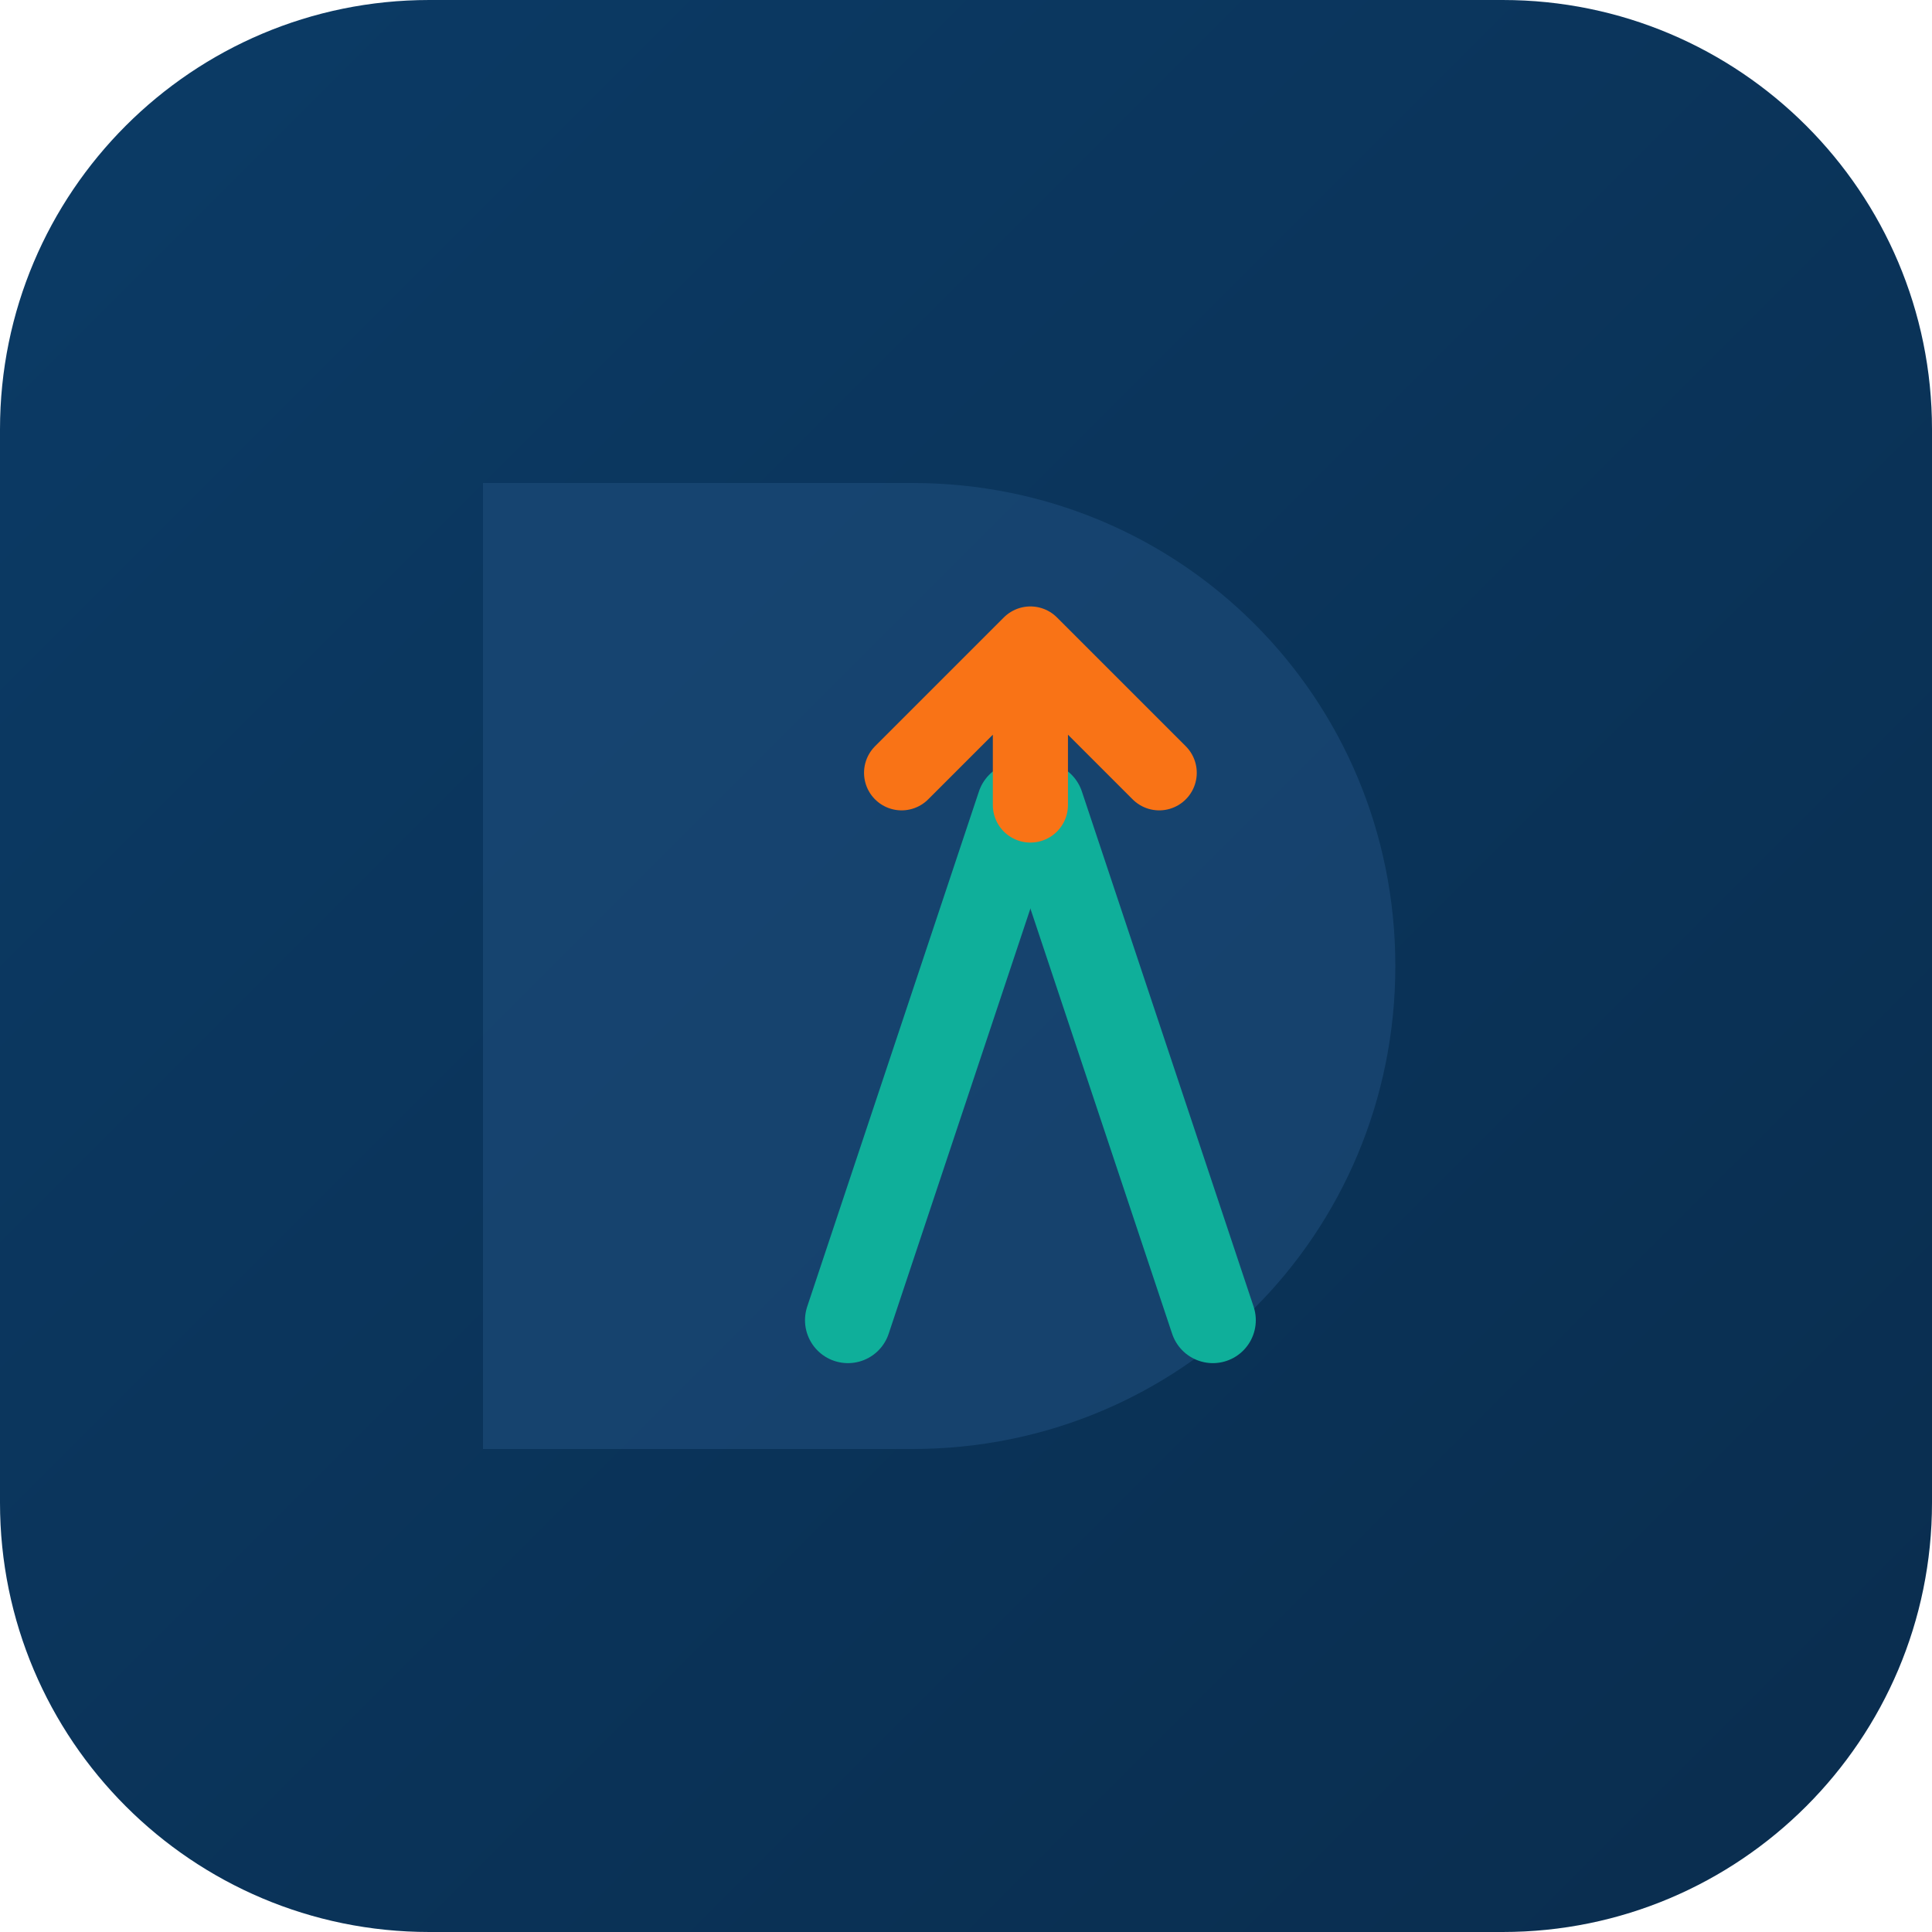
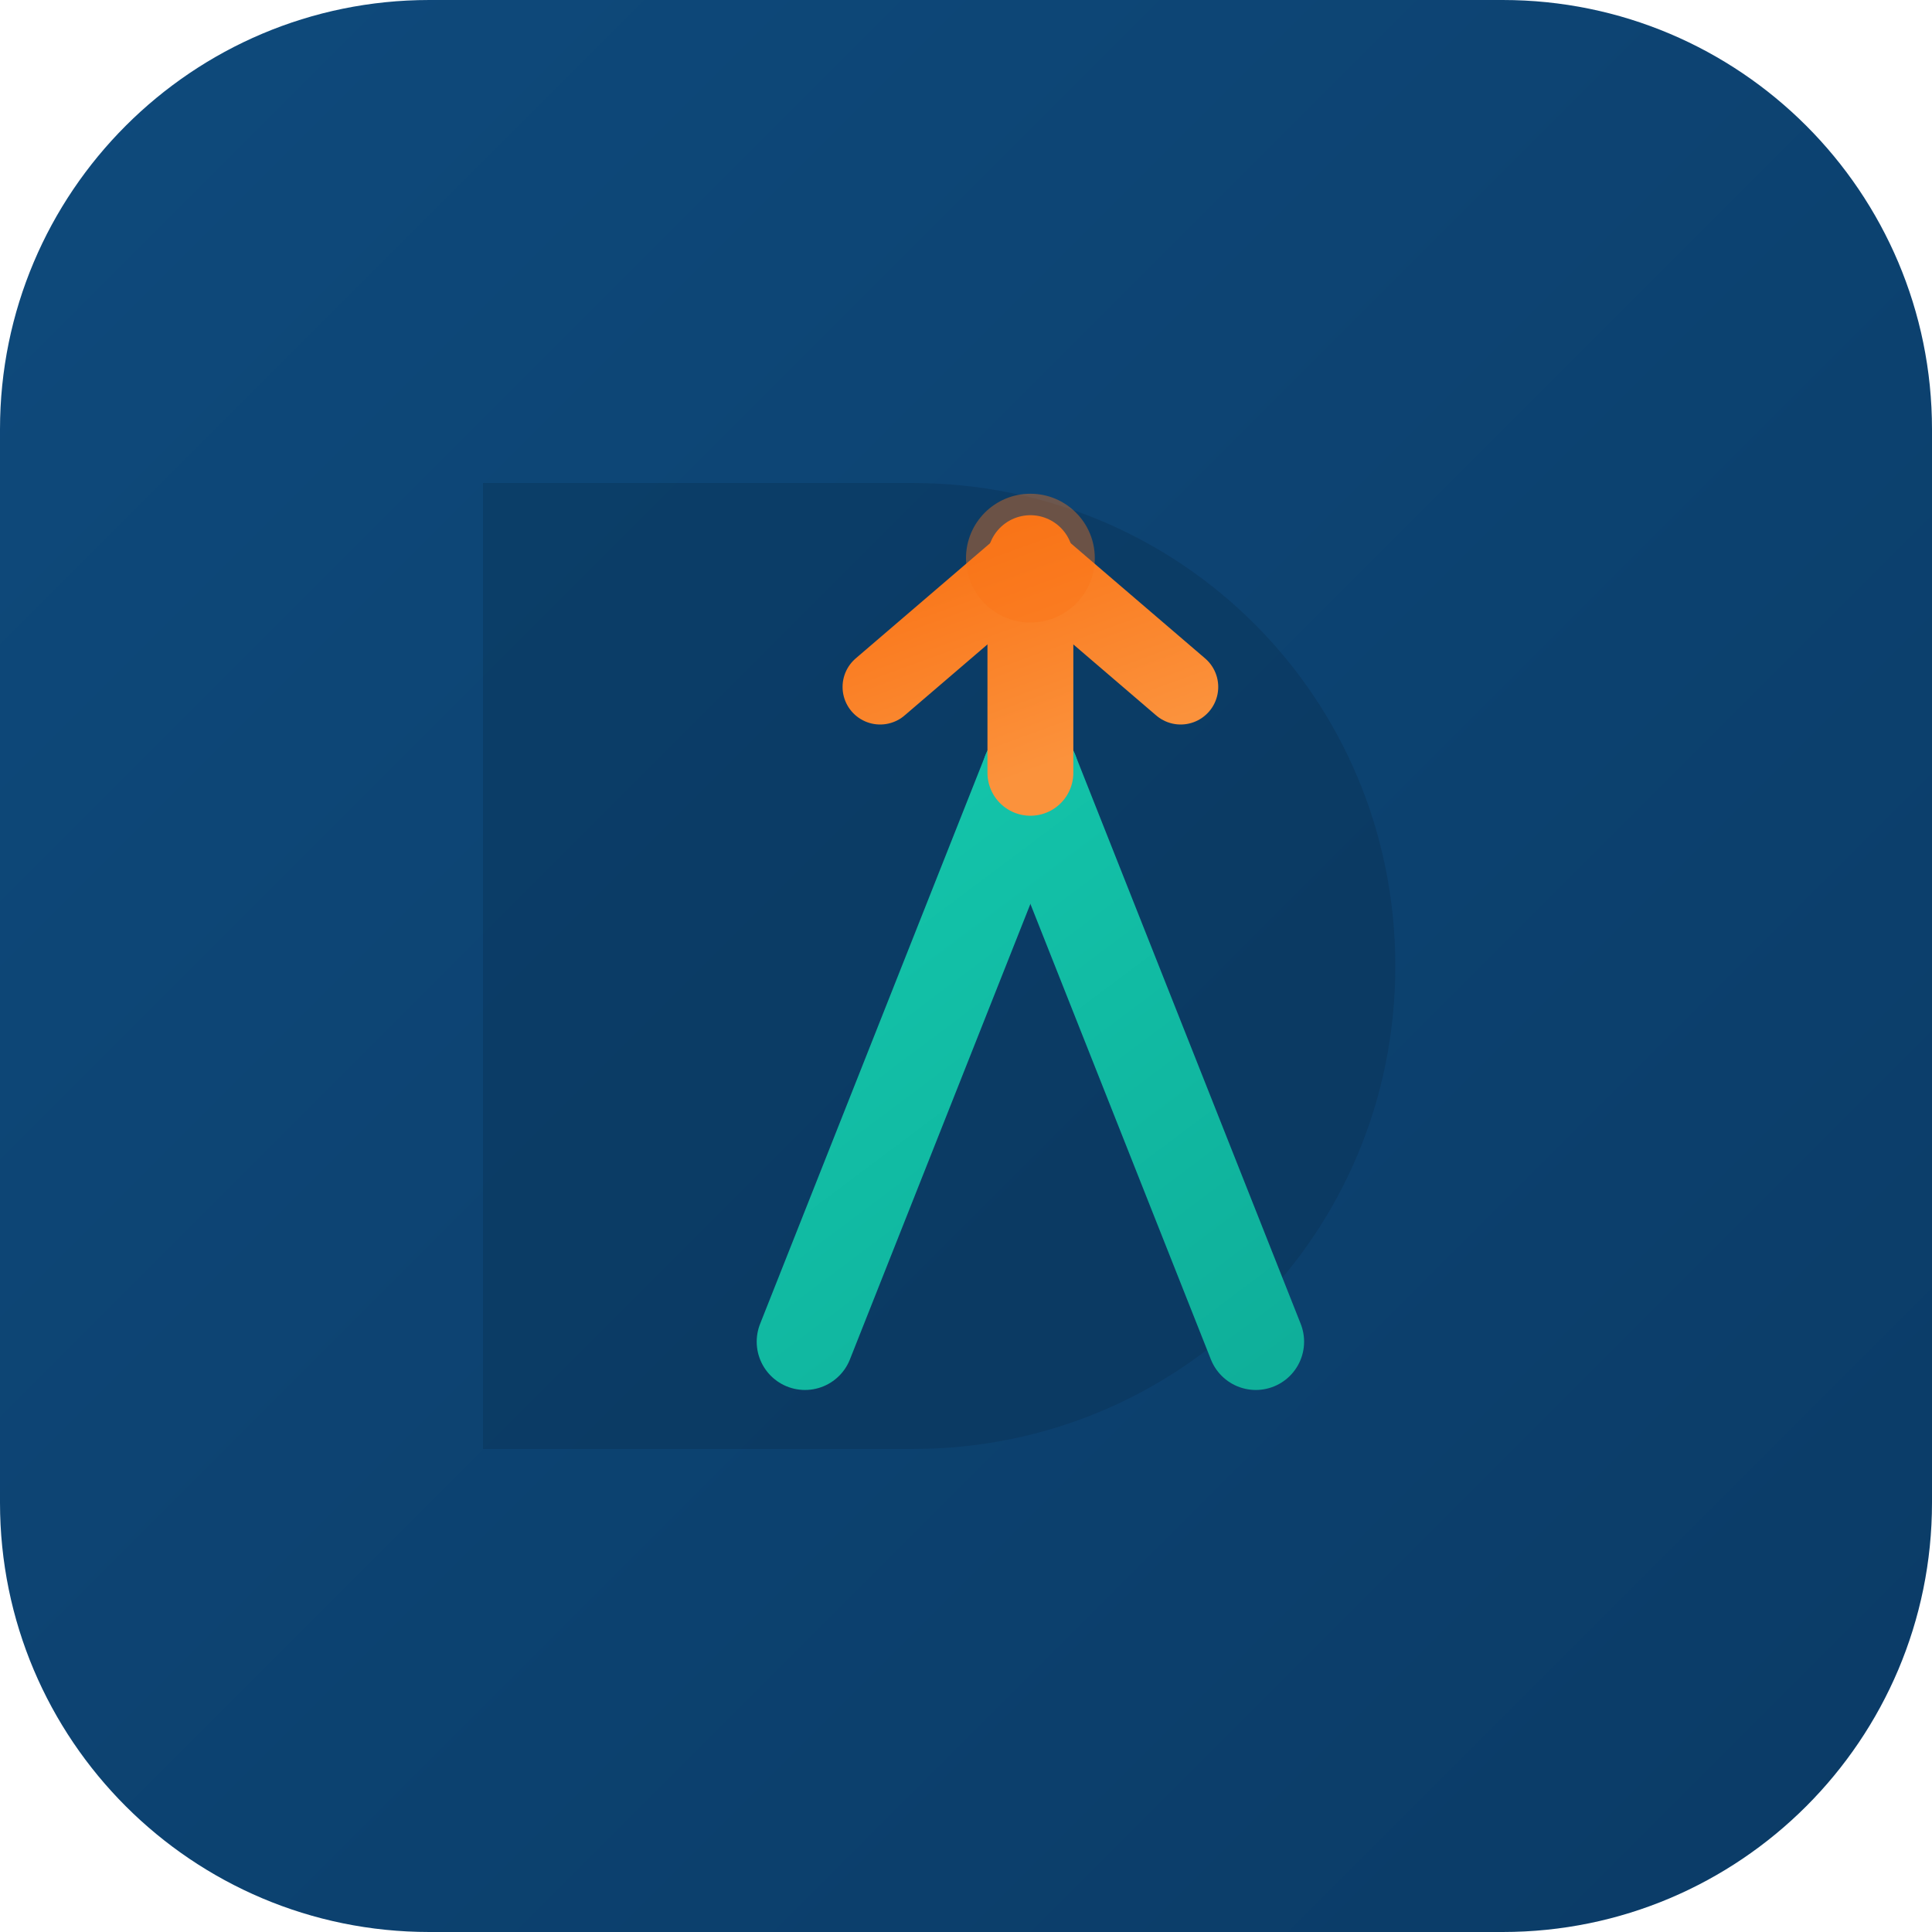
<svg xmlns="http://www.w3.org/2000/svg" viewBox="0 0 180 180" fill="none">
  <defs>
-     <linearGradient id="bgGrad" x1="0" y1="0" x2="180" y2="180" gradientUnits="userSpaceOnUse">
-       <stop offset="0%" stop-color="#0B3B66" />
-       <stop offset="100%" stop-color="#0A2D4E" />
+     <linearGradient id="bgG" x1="0" y1="0" x2="180" y2="180" gradientUnits="userSpaceOnUse">
+       <stop offset="0%" stop-color="#0E4A7C" />
+       <stop offset="100%" stop-color="#0B3B66" />
+     </linearGradient>
+     <linearGradient id="xG" x1="70" y1="70" x2="115" y2="130" gradientUnits="userSpaceOnUse">
+       <stop offset="0%" stop-color="#14C8AD" />
+       <stop offset="100%" stop-color="#0FAF9A" />
+     </linearGradient>
+     <linearGradient id="aG" x1="88" y1="50" x2="96" y2="72" gradientUnits="userSpaceOnUse">
+       <stop offset="0%" stop-color="#F97316" />
+       <stop offset="100%" stop-color="#FB923C" />
    </linearGradient>
  </defs>
-   <rect width="180" height="180" rx="40" fill="url(#bgGrad)" />
-   <path d="M45 45h40c25 0 45 20 45 45s-20 45-45 45H45V45z" fill="#1E4D7B" opacity="0.6" />
-   <path d="M79 123L95 75" stroke="#0FAF9A" stroke-width="8" stroke-linecap="round" />
-   <path d="M113 123L97 75" stroke="#0FAF9A" stroke-width="8" stroke-linecap="round" />
-   <path d="M96 60L96 75M96 60L84 72M96 60L108 72" stroke="#F97316" stroke-width="7" stroke-linecap="round" stroke-linejoin="round" />
+   <rect width="180" height="180" rx="40" fill="url(#bgG)" />
+   <path d="M45 45h40c25 0 45 20 45 45s-20 45-45 45H45V45z" fill="#0A2D4E" opacity="0.35" />
+   <path d="M75 125L96 72" stroke="url(#xG)" stroke-width="9" stroke-linecap="round" />
+   <path d="M117 125L96 72" stroke="url(#xG)" stroke-width="9" stroke-linecap="round" />
+   <path d="M96 52L96 72" stroke="url(#aG)" stroke-width="8" stroke-linecap="round" />
+   <path d="M82 64L96 52L110 64" stroke="url(#aG)" stroke-width="7" stroke-linecap="round" stroke-linejoin="round" />
+   <circle cx="96" cy="52" r="6" fill="#F97316" opacity="0.4" />
</svg>
